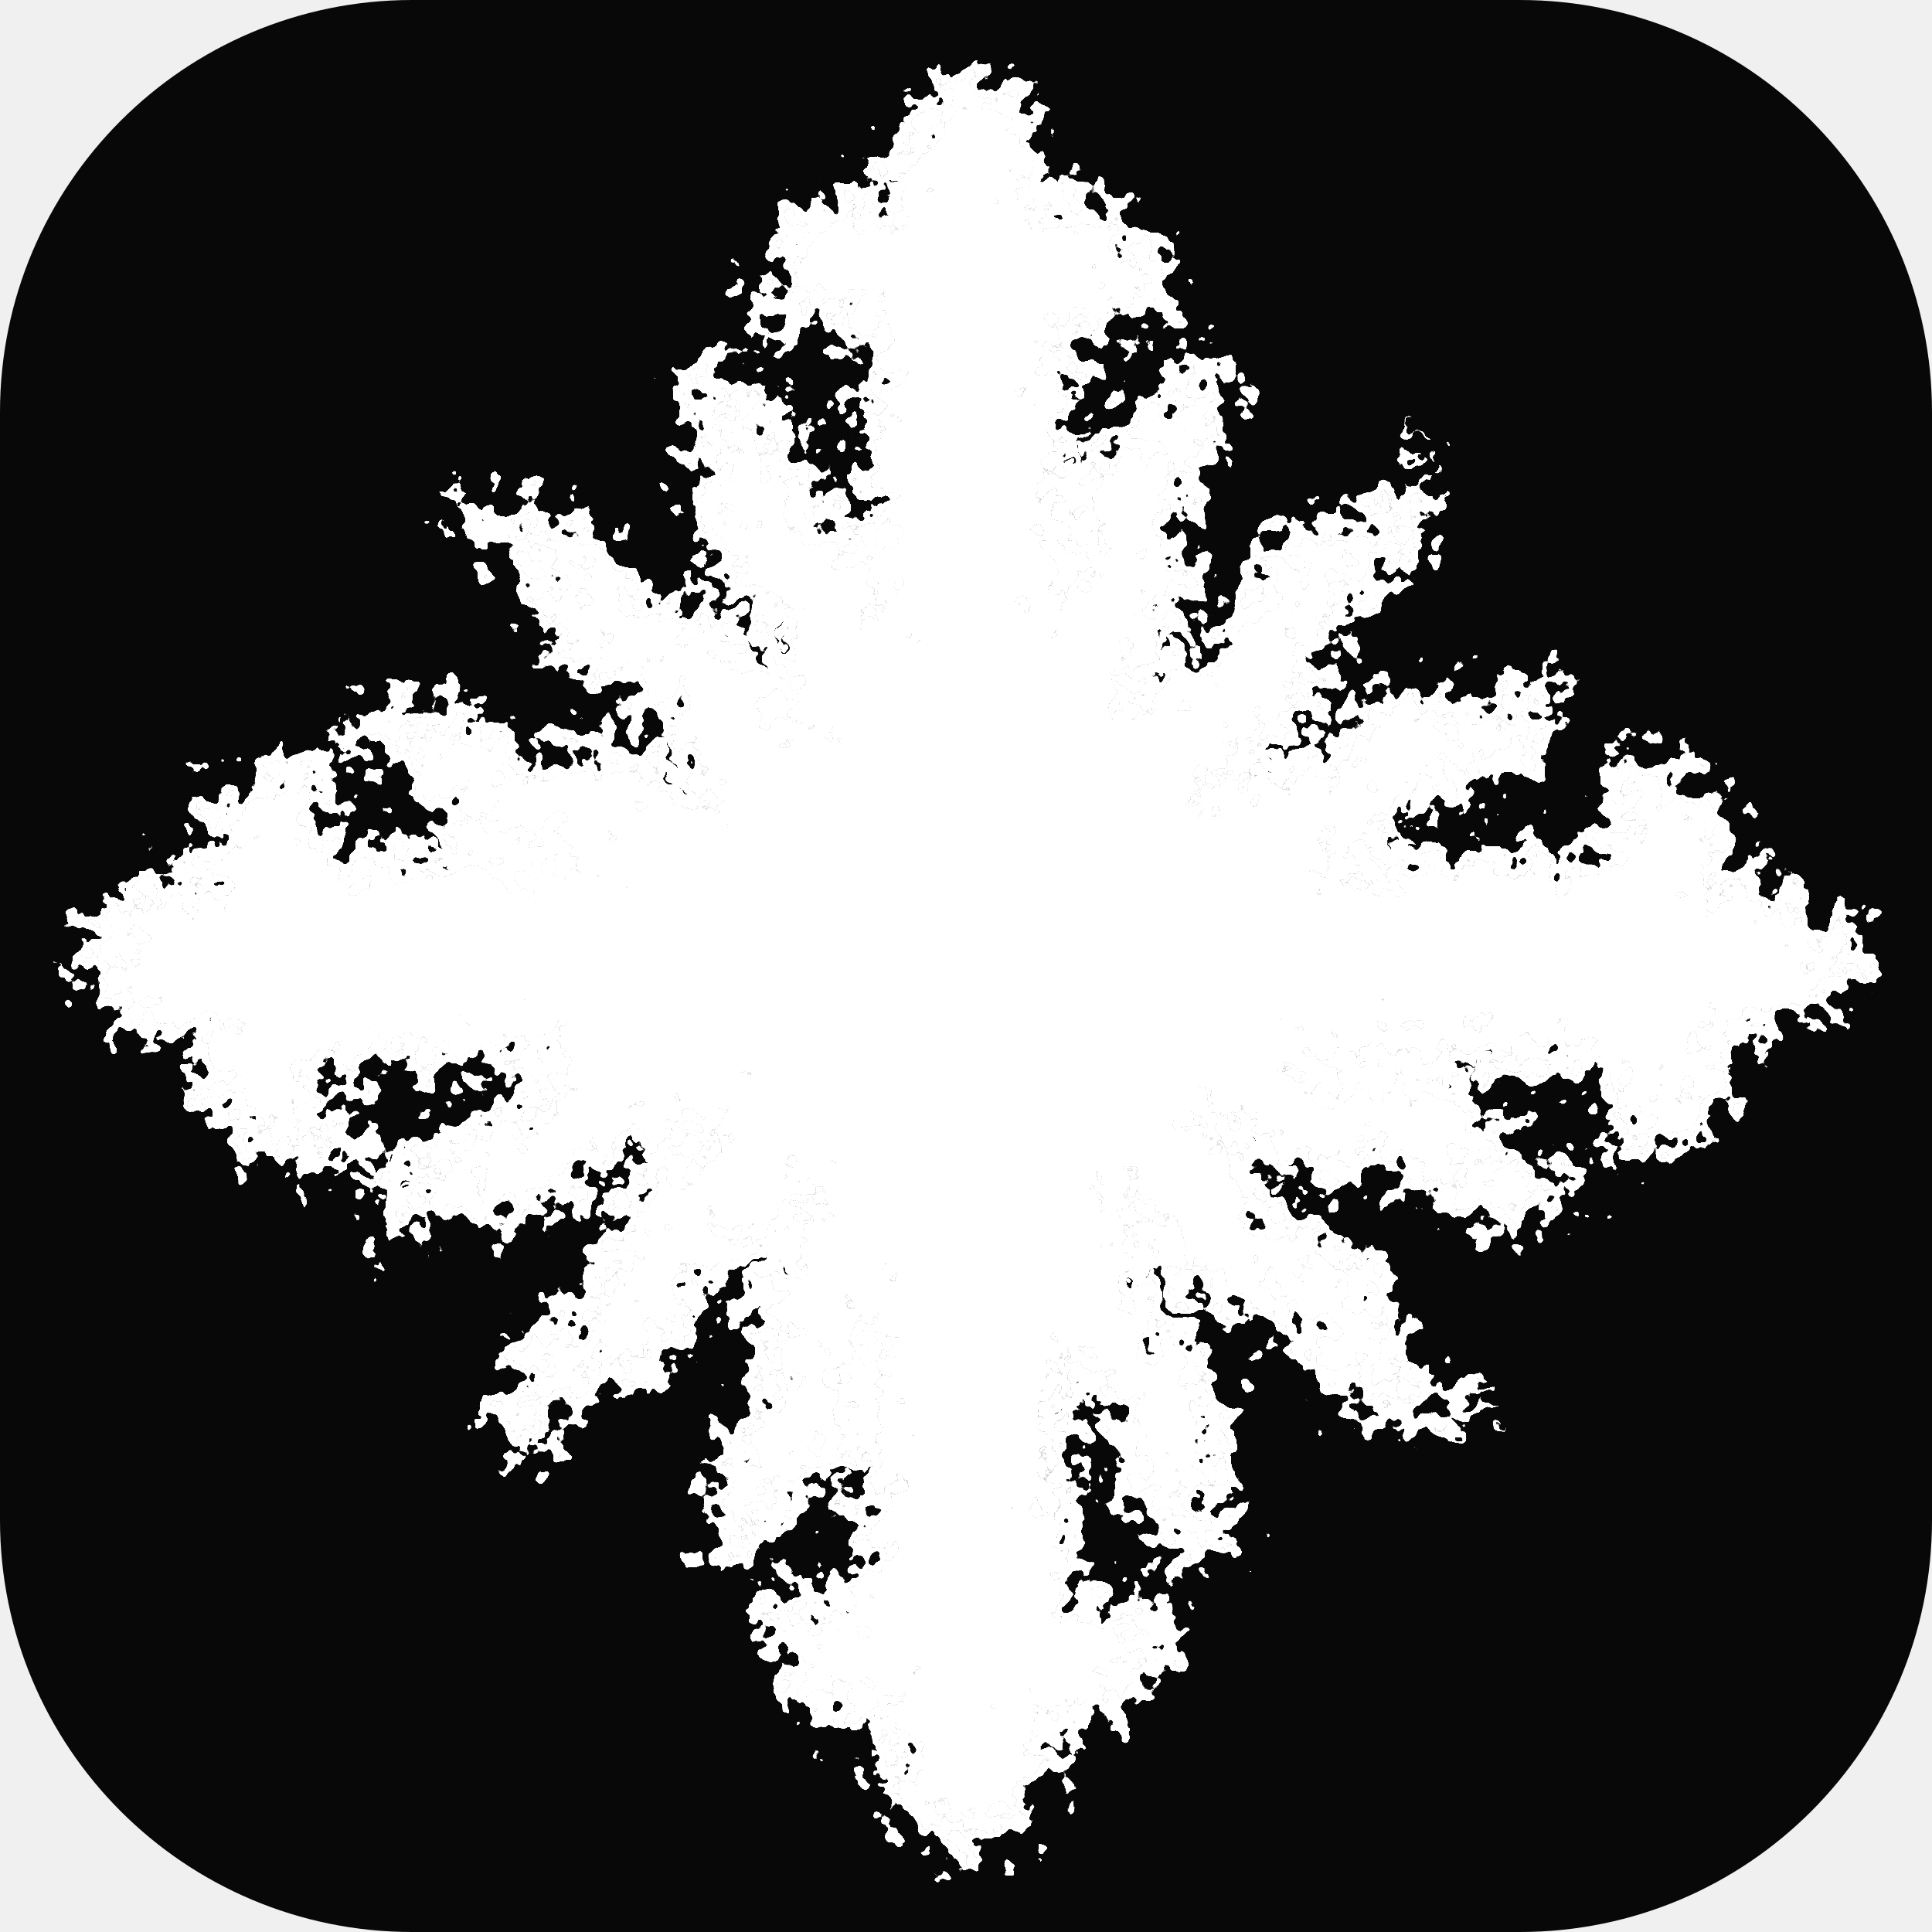
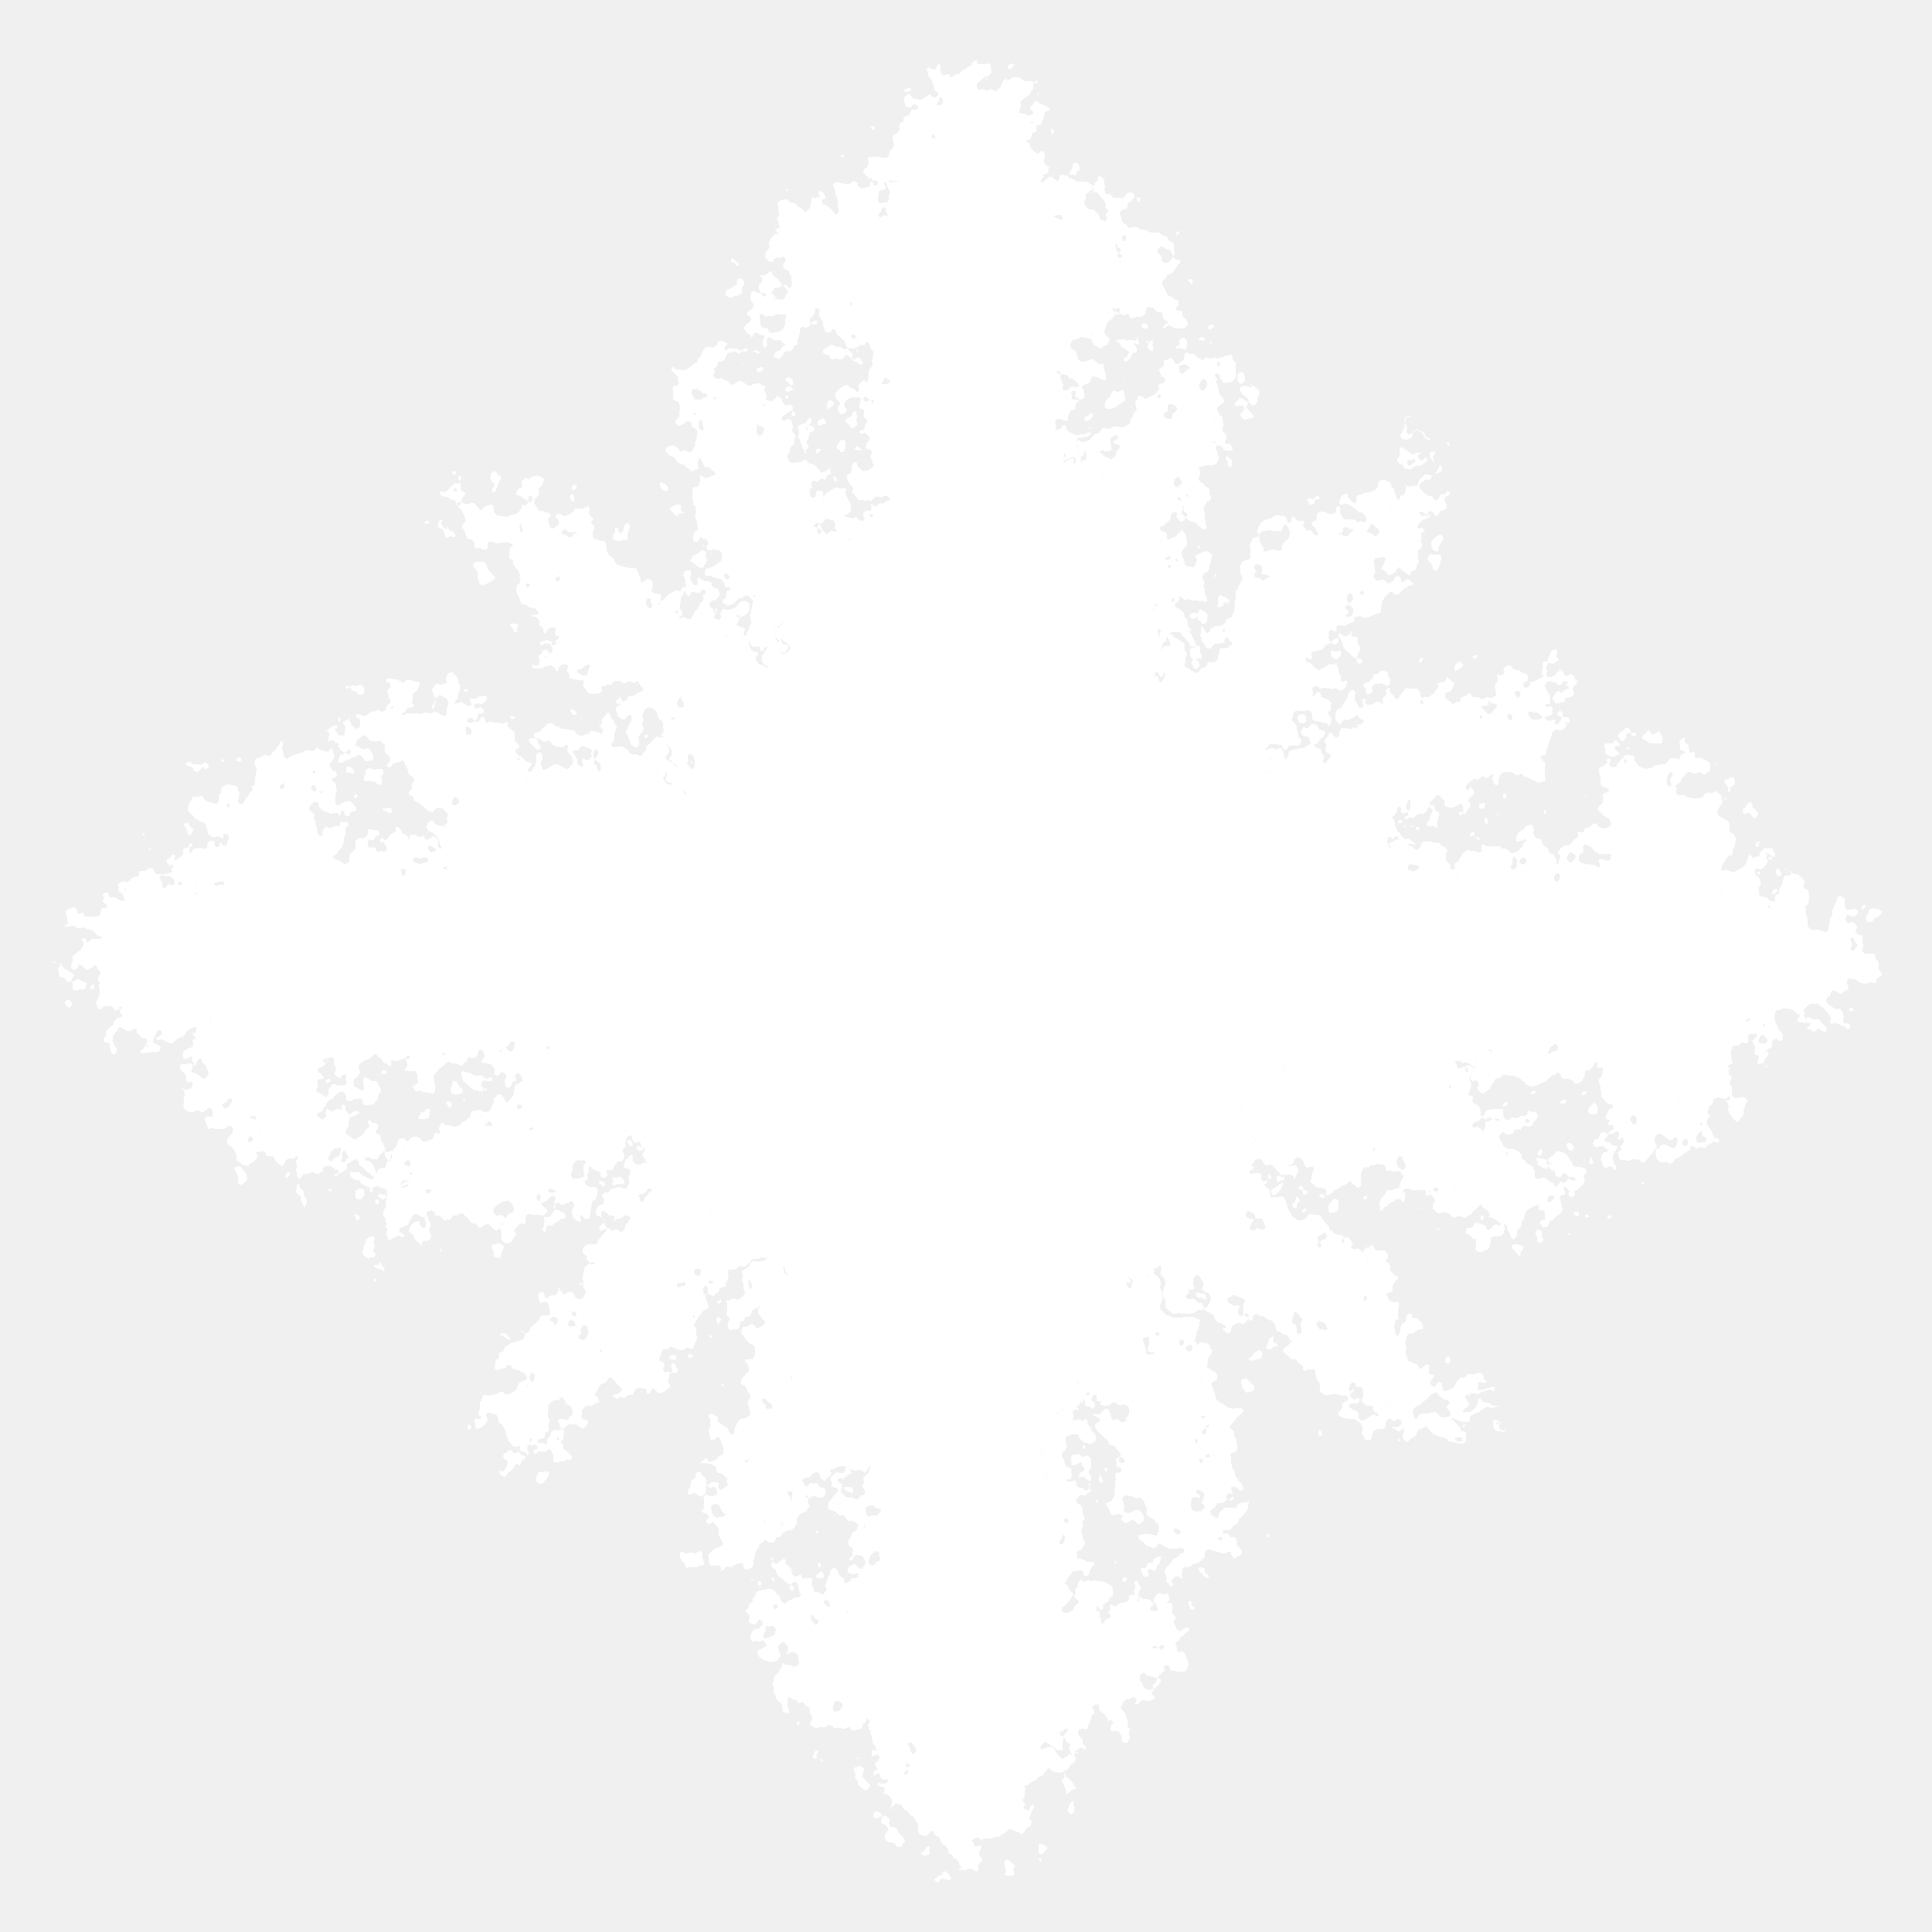
- <svg xmlns="http://www.w3.org/2000/svg" width="64" height="64" viewBox="0 0 75 75">
-   <rect width="75" height="75" rx="16" fill="#080808" />
+ <svg xmlns="http://www.w3.org/2000/svg" width="75" height="75" viewBox="0 0 75 75" fill="none">
  <g filter="url(#filter0_g_2165_160)">
    <mask id="path-1-outside-1_2165_160" maskUnits="userSpaceOnUse" x="1.604" y="2.4" width="71" height="70" fill="black">
      <rect fill="white" x="1.604" y="2.4" width="71" height="70" />
      <path d="M38.481 4.068C39.002 4.585 39.229 4.919 39.435 5.447C39.923 6.687 39.988 7.01 39.912 7.829C39.847 8.54 39.858 8.594 40.031 8.519C40.486 8.346 41.224 8.142 41.44 8.142C41.906 8.142 42.925 8.605 43.38 9.025C43.64 9.262 43.944 9.661 44.074 9.92C44.28 10.351 44.583 11.762 44.486 11.86C44.464 11.881 44.247 11.838 44.02 11.752C42.849 11.342 41.614 11.86 41.137 12.97C40.942 13.411 40.931 13.799 40.931 18.552V23.671L41.614 22.949C42.567 21.936 42.665 21.677 42.524 20.438C42.437 19.576 42.437 19.349 42.6 18.843C42.828 18.121 43.326 17.56 44.291 16.924C45.288 16.267 45.808 15.728 46.188 14.952C46.589 14.133 46.686 14.252 46.762 15.642C46.805 16.526 46.784 16.687 46.545 17.215C46.393 17.539 46.122 17.959 45.949 18.164C45.526 18.649 45.071 19.543 44.984 20.071C44.941 20.362 45.006 20.75 45.212 21.397C45.678 22.852 45.613 23.11 44.247 25.018C43.966 25.406 43.781 25.858 43.586 26.623C43.294 27.744 43.337 28.067 43.695 27.539C43.976 27.119 44.464 26.871 45.776 26.473C47.022 26.095 47.802 25.61 48.095 25.061C48.355 24.576 48.734 23.692 48.734 23.584C48.734 23.38 49.222 22.604 49.58 22.227C50.241 21.548 51.097 21.095 52.073 20.912C53.211 20.696 53.688 20.491 54.186 20.017L54.587 19.629V19.974C54.587 20.761 53.482 22.27 52.463 22.862C51.953 23.164 51.325 23.8 51.086 24.274C51 24.436 50.848 24.942 50.74 25.384C50.349 27.044 49.699 27.97 48.388 28.714C47.596 29.167 46.567 30.546 46.567 31.16C46.567 31.322 46.621 31.29 46.816 31.009C47.239 30.395 47.759 30.233 49.233 30.233C50.436 30.233 50.566 30.212 51.086 29.932C51.39 29.77 51.986 29.307 52.419 28.908C53.72 27.701 54.24 27.539 56.007 27.82C57.459 28.046 58.457 27.927 59.28 27.421C59.573 27.238 59.833 27.108 59.855 27.13C59.92 27.205 59.15 28.649 58.912 28.897C58.511 29.328 57.481 29.781 56.408 29.996C55.834 30.126 55.194 30.298 54.999 30.406C54.576 30.622 54.132 31.096 53.829 31.645C53.503 32.249 52.604 32.971 51.758 33.305C51.346 33.467 50.989 33.639 50.946 33.693C50.913 33.747 53.146 33.79 56.517 33.79H62.142L62.499 33.542C62.705 33.413 62.976 33.089 63.128 32.82C63.345 32.4 63.377 32.227 63.334 31.527C63.301 31.085 63.247 30.6 63.204 30.46C63.117 30.201 63.117 30.201 63.724 30.266C64.927 30.384 65.848 30.999 66.369 32.012C66.737 32.712 66.726 33.316 66.358 34.027C66.206 34.318 66.076 34.587 66.076 34.62C66.076 34.652 66.282 34.652 66.531 34.62C67.68 34.469 69.306 35.18 71.094 36.624C71.376 36.85 71.603 37.077 71.603 37.13C71.603 37.26 70.596 38.197 70.075 38.542C69.382 38.995 68.092 39.469 67.181 39.587C66.737 39.652 66.358 39.728 66.325 39.749C66.303 39.782 66.358 40.029 66.444 40.299C66.835 41.441 66.488 42.529 65.491 43.262C64.797 43.78 64.656 43.834 63.822 43.909C63.171 43.974 63.139 43.974 63.204 43.758C63.399 43.165 63.42 42.853 63.323 42.314C63.236 41.851 63.128 41.646 62.803 41.333C62.564 41.118 62.185 40.87 61.947 40.805C61.632 40.708 59.974 40.676 55.975 40.687C52.918 40.687 50.404 40.719 50.371 40.751C50.339 40.784 50.62 41.086 51 41.441C51.964 42.336 52.279 42.422 54.251 42.346L55.834 42.282L56.343 42.627C56.939 43.025 57.178 43.327 57.785 44.448C58.348 45.482 58.89 45.924 59.736 46.021C60.061 46.064 60.332 46.14 60.332 46.183C60.332 46.355 59.389 46.635 58.641 46.689C57.449 46.786 56.809 46.538 55.812 45.612C54.566 44.469 54.013 44.34 52.539 44.846C51.867 45.084 51.596 45.116 51.076 45.062C50.36 44.987 50.187 44.9 49.482 44.254C48.789 43.596 47.813 43.155 46.957 43.09C46.556 43.058 46.242 43.068 46.242 43.122C46.242 43.176 46.448 43.327 46.708 43.467C47.271 43.758 47.77 44.599 48.073 45.73C48.453 47.174 48.962 47.691 50.631 48.349C52.452 49.071 53.016 49.707 53.352 51.463C53.623 52.918 54.121 53.737 54.967 54.147L55.4 54.351L55.097 54.427C54.425 54.599 52.962 54.136 52.3 53.532C52.062 53.328 51.672 52.767 51.422 52.282C50.62 50.774 50.241 50.493 48.626 50.289C47.054 50.084 46.383 49.62 45.689 48.316C45.44 47.821 45.125 47.282 45.006 47.12C44.594 46.56 43.099 45.73 43.099 46.064C43.099 46.118 43.185 46.226 43.304 46.28C43.727 46.506 43.89 47.12 43.966 48.834C44.052 50.806 44.172 51.118 45.472 52.703C46.079 53.446 46.404 53.942 46.513 54.319C46.686 54.89 46.74 56.291 46.621 57.347C46.534 58.091 46.74 59.007 47.109 59.47C47.38 59.815 47.38 59.869 47.109 59.815C46.697 59.74 45.776 59.169 45.201 58.651C44.789 58.285 44.583 57.994 44.464 57.627C44.258 56.97 44.074 55.957 44.074 55.418C44.074 54.739 43.695 54.2 42.871 53.716C42.199 53.328 41.744 52.929 41.158 52.218L40.942 51.948L40.931 56.55C40.931 61.496 40.942 61.572 41.505 62.391C42.058 63.177 43.64 63.339 44.432 62.693C44.594 62.542 44.616 62.552 44.616 62.736C44.616 62.843 44.497 63.264 44.356 63.662C44.106 64.374 43.63 65.085 43.099 65.548C42.416 66.141 41.137 66.529 40.638 66.303C40.497 66.238 40.356 66.227 40.324 66.26C40.281 66.292 40.215 66.691 40.172 67.122C40.064 68.296 39.446 69.503 38.416 70.581C37.983 71.034 37.549 71.4 37.452 71.4C37.354 71.4 36.953 71.109 36.563 70.743C35.989 70.225 35.739 69.891 35.382 69.158C34.948 68.307 34.916 68.178 34.916 67.37C34.916 66.885 34.948 66.367 35.002 66.195C35.1 65.85 34.959 65.818 34.439 66.076C33.962 66.313 32.954 66.313 32.499 66.076C31.978 65.807 31.306 65.182 31.014 64.675C30.862 64.406 30.71 63.91 30.645 63.393C30.461 62.035 30.45 62.067 31.025 62.498C31.296 62.714 31.686 62.908 31.881 62.951C32.303 63.026 32.921 62.854 33.16 62.585C33.474 62.24 33.994 61.076 34.103 60.494C34.168 60.149 34.2 57.994 34.189 55.192L34.157 50.461L33.832 50.935C33.658 51.194 33.301 51.668 33.051 51.97C32.499 52.66 32.412 53.047 32.564 54.297C32.661 55.052 32.65 55.343 32.542 55.655C32.314 56.324 31.827 56.862 30.905 57.444C29.887 58.102 29.095 58.91 28.9 59.481C28.727 59.998 28.629 59.88 28.488 59.007C28.402 58.49 28.402 58.112 28.499 57.552C28.629 56.798 28.824 56.41 29.605 55.31C29.811 55.03 30.049 54.524 30.147 54.179C30.331 53.575 30.331 53.554 30.049 52.627C29.724 51.55 29.692 50.741 29.941 50.245C30.038 50.052 30.363 49.556 30.645 49.136C31.382 48.08 31.74 47.056 31.697 46.107L31.664 45.374L31.523 45.859C31.187 46.98 30.624 47.454 28.965 48.015C28.445 48.187 27.86 48.435 27.654 48.554C27.166 48.855 26.527 49.836 26.332 50.58C26.115 51.42 25.963 51.668 25.356 52.218C24.803 52.735 24.435 52.918 23.178 53.306C22.733 53.435 22.105 53.726 21.758 53.942C21.118 54.351 20.446 55.203 20.446 55.591C20.446 55.936 20.349 55.752 20.295 55.289C20.262 55.052 20.284 54.567 20.349 54.222C20.566 53.004 21.227 52.056 22.408 51.28C23.535 50.547 23.925 49.944 24.262 48.467C24.598 46.948 24.955 46.474 26.18 45.859C27.318 45.288 28.098 44.34 28.217 43.338L28.282 42.896L27.86 43.295C27.274 43.844 26.733 44.049 25.93 44.017C24.717 43.974 24.402 43.995 23.795 44.168C23.275 44.318 23.069 44.469 22.332 45.224C21.866 45.698 21.259 46.226 20.988 46.377C20.533 46.646 20.425 46.668 19.471 46.625C16.837 46.528 16.404 46.549 15.873 46.797C15.58 46.926 15.352 47.013 15.352 46.98C15.352 46.819 15.742 46.226 16.198 45.676C16.826 44.933 17.531 44.545 18.81 44.243C20.186 43.909 20.533 43.661 21.183 42.519C21.53 41.904 21.942 41.43 22.462 41.021C22.625 40.892 22.733 40.773 22.701 40.741C22.679 40.708 20.479 40.687 17.813 40.676C13.044 40.665 12.957 40.676 12.588 40.902C11.483 41.581 11.461 43.252 12.556 44.265L12.881 44.566H12.404C11.841 44.566 10.67 44.211 10.204 43.887C8.611 42.81 8.069 41.527 8.687 40.31C8.979 39.728 8.958 39.544 8.611 39.728C8.264 39.911 7.061 39.771 6.313 39.469C5.511 39.146 4.525 38.424 4.005 37.799L3.604 37.314L3.864 36.84C4.005 36.581 4.46 36.053 4.872 35.665C5.771 34.835 6.324 34.63 7.69 34.587C8.221 34.576 8.676 34.544 8.698 34.512C8.73 34.48 8.676 34.232 8.589 33.962C8.145 32.669 9.077 31.171 10.67 30.622C11.104 30.471 12.209 30.309 12.209 30.395C12.209 30.427 12.112 30.611 11.992 30.826C11.581 31.548 11.754 32.475 12.415 33.175C12.99 33.8 12.86 33.79 18.224 33.79C21.509 33.79 23.156 33.757 23.156 33.682C23.156 33.617 22.95 33.348 22.712 33.089C22.17 32.497 21.368 32.216 20.631 32.346C19.102 32.615 18.192 32.206 17.336 30.88C16.642 29.813 15.981 29.059 15.439 28.714L14.897 28.369L15.19 28.207C15.396 28.1 15.764 28.067 16.425 28.1C17.574 28.143 18.094 28.369 19.092 29.274C19.471 29.619 19.948 29.986 20.132 30.072C20.631 30.331 21.509 30.287 22.441 29.975C22.885 29.824 23.34 29.695 23.449 29.695C23.904 29.695 24.489 29.953 25.345 30.514C25.974 30.923 26.527 31.182 27.166 31.376C27.675 31.527 28.196 31.688 28.337 31.742C28.716 31.904 28.619 31.688 28.098 31.268C27.47 30.762 27.242 30.363 26.96 29.339C26.7 28.38 26.223 27.41 25.822 26.979C25.432 26.57 24.727 26.181 23.904 25.912C22.213 25.363 21.779 24.834 21.259 22.744C21.01 21.752 20.728 21.213 20.197 20.718L19.764 20.319H20.262C21.259 20.319 22.701 21.213 23.416 22.28C24.164 23.401 24.749 23.778 26.006 23.94C26.646 24.026 27.589 24.403 28.087 24.781C28.272 24.921 28.608 25.406 28.846 25.88C29.485 27.13 30.981 28.531 31.317 28.197C31.393 28.121 31.35 28.003 31.155 27.809C30.775 27.432 30.634 26.753 30.656 25.384C30.689 23.584 30.494 23.196 29.095 22.086C28.131 21.311 27.806 20.718 27.751 19.576C27.741 19.123 27.784 18.444 27.871 18.056C28.087 17.065 28.076 16.224 27.816 15.556C27.697 15.243 27.6 14.974 27.6 14.952C27.6 14.834 28.954 15.717 29.366 16.105C30.071 16.774 30.374 17.453 30.569 18.746C30.732 19.856 31.046 20.524 31.556 20.793C32.705 21.418 33.301 22.13 33.723 23.347C33.864 23.778 34.038 24.177 34.103 24.242C34.178 24.317 34.211 22.658 34.211 18.746C34.211 13.347 34.2 13.131 33.983 12.668C33.572 11.752 32.986 11.342 32.087 11.342C31.675 11.342 31.404 11.418 31.014 11.644L30.494 11.957L30.548 11.299C30.667 10.092 31.545 8.82 32.585 8.389C33.084 8.174 34.352 8.249 34.634 8.508C34.905 8.756 34.97 8.627 34.959 7.808C34.948 6.935 35.024 6.654 35.49 5.717C36.01 4.672 37.203 3.4 37.658 3.4C37.733 3.4 38.102 3.702 38.481 4.068Z" />
    </mask>
    <path d="M38.481 4.068C39.002 4.585 39.229 4.919 39.435 5.447C39.923 6.687 39.988 7.01 39.912 7.829C39.847 8.54 39.858 8.594 40.031 8.519C40.486 8.346 41.224 8.142 41.44 8.142C41.906 8.142 42.925 8.605 43.38 9.025C43.64 9.262 43.944 9.661 44.074 9.92C44.28 10.351 44.583 11.762 44.486 11.86C44.464 11.881 44.247 11.838 44.02 11.752C42.849 11.342 41.614 11.86 41.137 12.97C40.942 13.411 40.931 13.799 40.931 18.552V23.671L41.614 22.949C42.567 21.936 42.665 21.677 42.524 20.438C42.437 19.576 42.437 19.349 42.6 18.843C42.828 18.121 43.326 17.56 44.291 16.924C45.288 16.267 45.808 15.728 46.188 14.952C46.589 14.133 46.686 14.252 46.762 15.642C46.805 16.526 46.784 16.687 46.545 17.215C46.393 17.539 46.122 17.959 45.949 18.164C45.526 18.649 45.071 19.543 44.984 20.071C44.941 20.362 45.006 20.75 45.212 21.397C45.678 22.852 45.613 23.11 44.247 25.018C43.966 25.406 43.781 25.858 43.586 26.623C43.294 27.744 43.337 28.067 43.695 27.539C43.976 27.119 44.464 26.871 45.776 26.473C47.022 26.095 47.802 25.61 48.095 25.061C48.355 24.576 48.734 23.692 48.734 23.584C48.734 23.38 49.222 22.604 49.58 22.227C50.241 21.548 51.097 21.095 52.073 20.912C53.211 20.696 53.688 20.491 54.186 20.017L54.587 19.629V19.974C54.587 20.761 53.482 22.27 52.463 22.862C51.953 23.164 51.325 23.8 51.086 24.274C51 24.436 50.848 24.942 50.74 25.384C50.349 27.044 49.699 27.97 48.388 28.714C47.596 29.167 46.567 30.546 46.567 31.16C46.567 31.322 46.621 31.29 46.816 31.009C47.239 30.395 47.759 30.233 49.233 30.233C50.436 30.233 50.566 30.212 51.086 29.932C51.39 29.77 51.986 29.307 52.419 28.908C53.72 27.701 54.24 27.539 56.007 27.82C57.459 28.046 58.457 27.927 59.28 27.421C59.573 27.238 59.833 27.108 59.855 27.13C59.92 27.205 59.15 28.649 58.912 28.897C58.511 29.328 57.481 29.781 56.408 29.996C55.834 30.126 55.194 30.298 54.999 30.406C54.576 30.622 54.132 31.096 53.829 31.645C53.503 32.249 52.604 32.971 51.758 33.305C51.346 33.467 50.989 33.639 50.946 33.693C50.913 33.747 53.146 33.79 56.517 33.79H62.142L62.499 33.542C62.705 33.413 62.976 33.089 63.128 32.82C63.345 32.4 63.377 32.227 63.334 31.527C63.301 31.085 63.247 30.6 63.204 30.46C63.117 30.201 63.117 30.201 63.724 30.266C64.927 30.384 65.848 30.999 66.369 32.012C66.737 32.712 66.726 33.316 66.358 34.027C66.206 34.318 66.076 34.587 66.076 34.62C66.076 34.652 66.282 34.652 66.531 34.62C67.68 34.469 69.306 35.18 71.094 36.624C71.376 36.85 71.603 37.077 71.603 37.13C71.603 37.26 70.596 38.197 70.075 38.542C69.382 38.995 68.092 39.469 67.181 39.587C66.737 39.652 66.358 39.728 66.325 39.749C66.303 39.782 66.358 40.029 66.444 40.299C66.835 41.441 66.488 42.529 65.491 43.262C64.797 43.78 64.656 43.834 63.822 43.909C63.171 43.974 63.139 43.974 63.204 43.758C63.399 43.165 63.42 42.853 63.323 42.314C63.236 41.851 63.128 41.646 62.803 41.333C62.564 41.118 62.185 40.87 61.947 40.805C61.632 40.708 59.974 40.676 55.975 40.687C52.918 40.687 50.404 40.719 50.371 40.751C50.339 40.784 50.62 41.086 51 41.441C51.964 42.336 52.279 42.422 54.251 42.346L55.834 42.282L56.343 42.627C56.939 43.025 57.178 43.327 57.785 44.448C58.348 45.482 58.89 45.924 59.736 46.021C60.061 46.064 60.332 46.14 60.332 46.183C60.332 46.355 59.389 46.635 58.641 46.689C57.449 46.786 56.809 46.538 55.812 45.612C54.566 44.469 54.013 44.34 52.539 44.846C51.867 45.084 51.596 45.116 51.076 45.062C50.36 44.987 50.187 44.9 49.482 44.254C48.789 43.596 47.813 43.155 46.957 43.09C46.556 43.058 46.242 43.068 46.242 43.122C46.242 43.176 46.448 43.327 46.708 43.467C47.271 43.758 47.77 44.599 48.073 45.73C48.453 47.174 48.962 47.691 50.631 48.349C52.452 49.071 53.016 49.707 53.352 51.463C53.623 52.918 54.121 53.737 54.967 54.147L55.4 54.351L55.097 54.427C54.425 54.599 52.962 54.136 52.3 53.532C52.062 53.328 51.672 52.767 51.422 52.282C50.62 50.774 50.241 50.493 48.626 50.289C47.054 50.084 46.383 49.62 45.689 48.316C45.44 47.821 45.125 47.282 45.006 47.12C44.594 46.56 43.099 45.73 43.099 46.064C43.099 46.118 43.185 46.226 43.304 46.28C43.727 46.506 43.89 47.12 43.966 48.834C44.052 50.806 44.172 51.118 45.472 52.703C46.079 53.446 46.404 53.942 46.513 54.319C46.686 54.89 46.74 56.291 46.621 57.347C46.534 58.091 46.74 59.007 47.109 59.47C47.38 59.815 47.38 59.869 47.109 59.815C46.697 59.74 45.776 59.169 45.201 58.651C44.789 58.285 44.583 57.994 44.464 57.627C44.258 56.97 44.074 55.957 44.074 55.418C44.074 54.739 43.695 54.2 42.871 53.716C42.199 53.328 41.744 52.929 41.158 52.218L40.942 51.948L40.931 56.55C40.931 61.496 40.942 61.572 41.505 62.391C42.058 63.177 43.64 63.339 44.432 62.693C44.594 62.542 44.616 62.552 44.616 62.736C44.616 62.843 44.497 63.264 44.356 63.662C44.106 64.374 43.63 65.085 43.099 65.548C42.416 66.141 41.137 66.529 40.638 66.303C40.497 66.238 40.356 66.227 40.324 66.26C40.281 66.292 40.215 66.691 40.172 67.122C40.064 68.296 39.446 69.503 38.416 70.581C37.983 71.034 37.549 71.4 37.452 71.4C37.354 71.4 36.953 71.109 36.563 70.743C35.989 70.225 35.739 69.891 35.382 69.158C34.948 68.307 34.916 68.178 34.916 67.37C34.916 66.885 34.948 66.367 35.002 66.195C35.1 65.85 34.959 65.818 34.439 66.076C33.962 66.313 32.954 66.313 32.499 66.076C31.978 65.807 31.306 65.182 31.014 64.675C30.862 64.406 30.71 63.91 30.645 63.393C30.461 62.035 30.45 62.067 31.025 62.498C31.296 62.714 31.686 62.908 31.881 62.951C32.303 63.026 32.921 62.854 33.16 62.585C33.474 62.24 33.994 61.076 34.103 60.494C34.168 60.149 34.2 57.994 34.189 55.192L34.157 50.461L33.832 50.935C33.658 51.194 33.301 51.668 33.051 51.97C32.499 52.66 32.412 53.047 32.564 54.297C32.661 55.052 32.65 55.343 32.542 55.655C32.314 56.324 31.827 56.862 30.905 57.444C29.887 58.102 29.095 58.91 28.9 59.481C28.727 59.998 28.629 59.88 28.488 59.007C28.402 58.49 28.402 58.112 28.499 57.552C28.629 56.798 28.824 56.41 29.605 55.31C29.811 55.03 30.049 54.524 30.147 54.179C30.331 53.575 30.331 53.554 30.049 52.627C29.724 51.55 29.692 50.741 29.941 50.245C30.038 50.052 30.363 49.556 30.645 49.136C31.382 48.08 31.74 47.056 31.697 46.107L31.664 45.374L31.523 45.859C31.187 46.98 30.624 47.454 28.965 48.015C28.445 48.187 27.86 48.435 27.654 48.554C27.166 48.855 26.527 49.836 26.332 50.58C26.115 51.42 25.963 51.668 25.356 52.218C24.803 52.735 24.435 52.918 23.178 53.306C22.733 53.435 22.105 53.726 21.758 53.942C21.118 54.351 20.446 55.203 20.446 55.591C20.446 55.936 20.349 55.752 20.295 55.289C20.262 55.052 20.284 54.567 20.349 54.222C20.566 53.004 21.227 52.056 22.408 51.28C23.535 50.547 23.925 49.944 24.262 48.467C24.598 46.948 24.955 46.474 26.18 45.859C27.318 45.288 28.098 44.34 28.217 43.338L28.282 42.896L27.86 43.295C27.274 43.844 26.733 44.049 25.93 44.017C24.717 43.974 24.402 43.995 23.795 44.168C23.275 44.318 23.069 44.469 22.332 45.224C21.866 45.698 21.259 46.226 20.988 46.377C20.533 46.646 20.425 46.668 19.471 46.625C16.837 46.528 16.404 46.549 15.873 46.797C15.58 46.926 15.352 47.013 15.352 46.98C15.352 46.819 15.742 46.226 16.198 45.676C16.826 44.933 17.531 44.545 18.81 44.243C20.186 43.909 20.533 43.661 21.183 42.519C21.53 41.904 21.942 41.43 22.462 41.021C22.625 40.892 22.733 40.773 22.701 40.741C22.679 40.708 20.479 40.687 17.813 40.676C13.044 40.665 12.957 40.676 12.588 40.902C11.483 41.581 11.461 43.252 12.556 44.265L12.881 44.566H12.404C11.841 44.566 10.67 44.211 10.204 43.887C8.611 42.81 8.069 41.527 8.687 40.31C8.979 39.728 8.958 39.544 8.611 39.728C8.264 39.911 7.061 39.771 6.313 39.469C5.511 39.146 4.525 38.424 4.005 37.799L3.604 37.314L3.864 36.84C4.005 36.581 4.46 36.053 4.872 35.665C5.771 34.835 6.324 34.63 7.69 34.587C8.221 34.576 8.676 34.544 8.698 34.512C8.73 34.48 8.676 34.232 8.589 33.962C8.145 32.669 9.077 31.171 10.67 30.622C11.104 30.471 12.209 30.309 12.209 30.395C12.209 30.427 12.112 30.611 11.992 30.826C11.581 31.548 11.754 32.475 12.415 33.175C12.99 33.8 12.86 33.79 18.224 33.79C21.509 33.79 23.156 33.757 23.156 33.682C23.156 33.617 22.95 33.348 22.712 33.089C22.17 32.497 21.368 32.216 20.631 32.346C19.102 32.615 18.192 32.206 17.336 30.88C16.642 29.813 15.981 29.059 15.439 28.714L14.897 28.369L15.19 28.207C15.396 28.1 15.764 28.067 16.425 28.1C17.574 28.143 18.094 28.369 19.092 29.274C19.471 29.619 19.948 29.986 20.132 30.072C20.631 30.331 21.509 30.287 22.441 29.975C22.885 29.824 23.34 29.695 23.449 29.695C23.904 29.695 24.489 29.953 25.345 30.514C25.974 30.923 26.527 31.182 27.166 31.376C27.675 31.527 28.196 31.688 28.337 31.742C28.716 31.904 28.619 31.688 28.098 31.268C27.47 30.762 27.242 30.363 26.96 29.339C26.7 28.38 26.223 27.41 25.822 26.979C25.432 26.57 24.727 26.181 23.904 25.912C22.213 25.363 21.779 24.834 21.259 22.744C21.01 21.752 20.728 21.213 20.197 20.718L19.764 20.319H20.262C21.259 20.319 22.701 21.213 23.416 22.28C24.164 23.401 24.749 23.778 26.006 23.94C26.646 24.026 27.589 24.403 28.087 24.781C28.272 24.921 28.608 25.406 28.846 25.88C29.485 27.13 30.981 28.531 31.317 28.197C31.393 28.121 31.35 28.003 31.155 27.809C30.775 27.432 30.634 26.753 30.656 25.384C30.689 23.584 30.494 23.196 29.095 22.086C28.131 21.311 27.806 20.718 27.751 19.576C27.741 19.123 27.784 18.444 27.871 18.056C28.087 17.065 28.076 16.224 27.816 15.556C27.697 15.243 27.6 14.974 27.6 14.952C27.6 14.834 28.954 15.717 29.366 16.105C30.071 16.774 30.374 17.453 30.569 18.746C30.732 19.856 31.046 20.524 31.556 20.793C32.705 21.418 33.301 22.13 33.723 23.347C33.864 23.778 34.038 24.177 34.103 24.242C34.178 24.317 34.211 22.658 34.211 18.746C34.211 13.347 34.2 13.131 33.983 12.668C33.572 11.752 32.986 11.342 32.087 11.342C31.675 11.342 31.404 11.418 31.014 11.644L30.494 11.957L30.548 11.299C30.667 10.092 31.545 8.82 32.585 8.389C33.084 8.174 34.352 8.249 34.634 8.508C34.905 8.756 34.97 8.627 34.959 7.808C34.948 6.935 35.024 6.654 35.49 5.717C36.01 4.672 37.203 3.4 37.658 3.4C37.733 3.4 38.102 3.702 38.481 4.068Z" fill="white" />
    <path d="M38.481 4.068C39.002 4.585 39.229 4.919 39.435 5.447C39.923 6.687 39.988 7.01 39.912 7.829C39.847 8.54 39.858 8.594 40.031 8.519C40.486 8.346 41.224 8.142 41.44 8.142C41.906 8.142 42.925 8.605 43.38 9.025C43.64 9.262 43.944 9.661 44.074 9.92C44.28 10.351 44.583 11.762 44.486 11.86C44.464 11.881 44.247 11.838 44.02 11.752C42.849 11.342 41.614 11.86 41.137 12.97C40.942 13.411 40.931 13.799 40.931 18.552V23.671L41.614 22.949C42.567 21.936 42.665 21.677 42.524 20.438C42.437 19.576 42.437 19.349 42.6 18.843C42.828 18.121 43.326 17.56 44.291 16.924C45.288 16.267 45.808 15.728 46.188 14.952C46.589 14.133 46.686 14.252 46.762 15.642C46.805 16.526 46.784 16.687 46.545 17.215C46.393 17.539 46.122 17.959 45.949 18.164C45.526 18.649 45.071 19.543 44.984 20.071C44.941 20.362 45.006 20.75 45.212 21.397C45.678 22.852 45.613 23.11 44.247 25.018C43.966 25.406 43.781 25.858 43.586 26.623C43.294 27.744 43.337 28.067 43.695 27.539C43.976 27.119 44.464 26.871 45.776 26.473C47.022 26.095 47.802 25.61 48.095 25.061C48.355 24.576 48.734 23.692 48.734 23.584C48.734 23.38 49.222 22.604 49.58 22.227C50.241 21.548 51.097 21.095 52.073 20.912C53.211 20.696 53.688 20.491 54.186 20.017L54.587 19.629V19.974C54.587 20.761 53.482 22.27 52.463 22.862C51.953 23.164 51.325 23.8 51.086 24.274C51 24.436 50.848 24.942 50.74 25.384C50.349 27.044 49.699 27.97 48.388 28.714C47.596 29.167 46.567 30.546 46.567 31.16C46.567 31.322 46.621 31.29 46.816 31.009C47.239 30.395 47.759 30.233 49.233 30.233C50.436 30.233 50.566 30.212 51.086 29.932C51.39 29.77 51.986 29.307 52.419 28.908C53.72 27.701 54.24 27.539 56.007 27.82C57.459 28.046 58.457 27.927 59.28 27.421C59.573 27.238 59.833 27.108 59.855 27.13C59.92 27.205 59.15 28.649 58.912 28.897C58.511 29.328 57.481 29.781 56.408 29.996C55.834 30.126 55.194 30.298 54.999 30.406C54.576 30.622 54.132 31.096 53.829 31.645C53.503 32.249 52.604 32.971 51.758 33.305C51.346 33.467 50.989 33.639 50.946 33.693C50.913 33.747 53.146 33.79 56.517 33.79H62.142L62.499 33.542C62.705 33.413 62.976 33.089 63.128 32.82C63.345 32.4 63.377 32.227 63.334 31.527C63.301 31.085 63.247 30.6 63.204 30.46C63.117 30.201 63.117 30.201 63.724 30.266C64.927 30.384 65.848 30.999 66.369 32.012C66.737 32.712 66.726 33.316 66.358 34.027C66.206 34.318 66.076 34.587 66.076 34.62C66.076 34.652 66.282 34.652 66.531 34.62C67.68 34.469 69.306 35.18 71.094 36.624C71.376 36.85 71.603 37.077 71.603 37.13C71.603 37.26 70.596 38.197 70.075 38.542C69.382 38.995 68.092 39.469 67.181 39.587C66.737 39.652 66.358 39.728 66.325 39.749C66.303 39.782 66.358 40.029 66.444 40.299C66.835 41.441 66.488 42.529 65.491 43.262C64.797 43.78 64.656 43.834 63.822 43.909C63.171 43.974 63.139 43.974 63.204 43.758C63.399 43.165 63.42 42.853 63.323 42.314C63.236 41.851 63.128 41.646 62.803 41.333C62.564 41.118 62.185 40.87 61.947 40.805C61.632 40.708 59.974 40.676 55.975 40.687C52.918 40.687 50.404 40.719 50.371 40.751C50.339 40.784 50.62 41.086 51 41.441C51.964 42.336 52.279 42.422 54.251 42.346L55.834 42.282L56.343 42.627C56.939 43.025 57.178 43.327 57.785 44.448C58.348 45.482 58.89 45.924 59.736 46.021C60.061 46.064 60.332 46.14 60.332 46.183C60.332 46.355 59.389 46.635 58.641 46.689C57.449 46.786 56.809 46.538 55.812 45.612C54.566 44.469 54.013 44.34 52.539 44.846C51.867 45.084 51.596 45.116 51.076 45.062C50.36 44.987 50.187 44.9 49.482 44.254C48.789 43.596 47.813 43.155 46.957 43.09C46.556 43.058 46.242 43.068 46.242 43.122C46.242 43.176 46.448 43.327 46.708 43.467C47.271 43.758 47.77 44.599 48.073 45.73C48.453 47.174 48.962 47.691 50.631 48.349C52.452 49.071 53.016 49.707 53.352 51.463C53.623 52.918 54.121 53.737 54.967 54.147L55.4 54.351L55.097 54.427C54.425 54.599 52.962 54.136 52.3 53.532C52.062 53.328 51.672 52.767 51.422 52.282C50.62 50.774 50.241 50.493 48.626 50.289C47.054 50.084 46.383 49.62 45.689 48.316C45.44 47.821 45.125 47.282 45.006 47.12C44.594 46.56 43.099 45.73 43.099 46.064C43.099 46.118 43.185 46.226 43.304 46.28C43.727 46.506 43.89 47.12 43.966 48.834C44.052 50.806 44.172 51.118 45.472 52.703C46.079 53.446 46.404 53.942 46.513 54.319C46.686 54.89 46.74 56.291 46.621 57.347C46.534 58.091 46.74 59.007 47.109 59.47C47.38 59.815 47.38 59.869 47.109 59.815C46.697 59.74 45.776 59.169 45.201 58.651C44.789 58.285 44.583 57.994 44.464 57.627C44.258 56.97 44.074 55.957 44.074 55.418C44.074 54.739 43.695 54.2 42.871 53.716C42.199 53.328 41.744 52.929 41.158 52.218L40.942 51.948L40.931 56.55C40.931 61.496 40.942 61.572 41.505 62.391C42.058 63.177 43.64 63.339 44.432 62.693C44.594 62.542 44.616 62.552 44.616 62.736C44.616 62.843 44.497 63.264 44.356 63.662C44.106 64.374 43.63 65.085 43.099 65.548C42.416 66.141 41.137 66.529 40.638 66.303C40.497 66.238 40.356 66.227 40.324 66.26C40.281 66.292 40.215 66.691 40.172 67.122C40.064 68.296 39.446 69.503 38.416 70.581C37.983 71.034 37.549 71.4 37.452 71.4C37.354 71.4 36.953 71.109 36.563 70.743C35.989 70.225 35.739 69.891 35.382 69.158C34.948 68.307 34.916 68.178 34.916 67.37C34.916 66.885 34.948 66.367 35.002 66.195C35.1 65.85 34.959 65.818 34.439 66.076C33.962 66.313 32.954 66.313 32.499 66.076C31.978 65.807 31.306 65.182 31.014 64.675C30.862 64.406 30.71 63.91 30.645 63.393C30.461 62.035 30.45 62.067 31.025 62.498C31.296 62.714 31.686 62.908 31.881 62.951C32.303 63.026 32.921 62.854 33.16 62.585C33.474 62.24 33.994 61.076 34.103 60.494C34.168 60.149 34.2 57.994 34.189 55.192L34.157 50.461L33.832 50.935C33.658 51.194 33.301 51.668 33.051 51.97C32.499 52.66 32.412 53.047 32.564 54.297C32.661 55.052 32.65 55.343 32.542 55.655C32.314 56.324 31.827 56.862 30.905 57.444C29.887 58.102 29.095 58.91 28.9 59.481C28.727 59.998 28.629 59.88 28.488 59.007C28.402 58.49 28.402 58.112 28.499 57.552C28.629 56.798 28.824 56.41 29.605 55.31C29.811 55.03 30.049 54.524 30.147 54.179C30.331 53.575 30.331 53.554 30.049 52.627C29.724 51.55 29.692 50.741 29.941 50.245C30.038 50.052 30.363 49.556 30.645 49.136C31.382 48.08 31.74 47.056 31.697 46.107L31.664 45.374L31.523 45.859C31.187 46.98 30.624 47.454 28.965 48.015C28.445 48.187 27.86 48.435 27.654 48.554C27.166 48.855 26.527 49.836 26.332 50.58C26.115 51.42 25.963 51.668 25.356 52.218C24.803 52.735 24.435 52.918 23.178 53.306C22.733 53.435 22.105 53.726 21.758 53.942C21.118 54.351 20.446 55.203 20.446 55.591C20.446 55.936 20.349 55.752 20.295 55.289C20.262 55.052 20.284 54.567 20.349 54.222C20.566 53.004 21.227 52.056 22.408 51.28C23.535 50.547 23.925 49.944 24.262 48.467C24.598 46.948 24.955 46.474 26.18 45.859C27.318 45.288 28.098 44.34 28.217 43.338L28.282 42.896L27.86 43.295C27.274 43.844 26.733 44.049 25.93 44.017C24.717 43.974 24.402 43.995 23.795 44.168C23.275 44.318 23.069 44.469 22.332 45.224C21.866 45.698 21.259 46.226 20.988 46.377C20.533 46.646 20.425 46.668 19.471 46.625C16.837 46.528 16.404 46.549 15.873 46.797C15.58 46.926 15.352 47.013 15.352 46.98C15.352 46.819 15.742 46.226 16.198 45.676C16.826 44.933 17.531 44.545 18.81 44.243C20.186 43.909 20.533 43.661 21.183 42.519C21.53 41.904 21.942 41.43 22.462 41.021C22.625 40.892 22.733 40.773 22.701 40.741C22.679 40.708 20.479 40.687 17.813 40.676C13.044 40.665 12.957 40.676 12.588 40.902C11.483 41.581 11.461 43.252 12.556 44.265L12.881 44.566H12.404C11.841 44.566 10.67 44.211 10.204 43.887C8.611 42.81 8.069 41.527 8.687 40.31C8.979 39.728 8.958 39.544 8.611 39.728C8.264 39.911 7.061 39.771 6.313 39.469C5.511 39.146 4.525 38.424 4.005 37.799L3.604 37.314L3.864 36.84C4.005 36.581 4.46 36.053 4.872 35.665C5.771 34.835 6.324 34.63 7.69 34.587C8.221 34.576 8.676 34.544 8.698 34.512C8.73 34.48 8.676 34.232 8.589 33.962C8.145 32.669 9.077 31.171 10.67 30.622C11.104 30.471 12.209 30.309 12.209 30.395C12.209 30.427 12.112 30.611 11.992 30.826C11.581 31.548 11.754 32.475 12.415 33.175C12.99 33.8 12.86 33.79 18.224 33.79C21.509 33.79 23.156 33.757 23.156 33.682C23.156 33.617 22.95 33.348 22.712 33.089C22.17 32.497 21.368 32.216 20.631 32.346C19.102 32.615 18.192 32.206 17.336 30.88C16.642 29.813 15.981 29.059 15.439 28.714L14.897 28.369L15.19 28.207C15.396 28.1 15.764 28.067 16.425 28.1C17.574 28.143 18.094 28.369 19.092 29.274C19.471 29.619 19.948 29.986 20.132 30.072C20.631 30.331 21.509 30.287 22.441 29.975C22.885 29.824 23.34 29.695 23.449 29.695C23.904 29.695 24.489 29.953 25.345 30.514C25.974 30.923 26.527 31.182 27.166 31.376C27.675 31.527 28.196 31.688 28.337 31.742C28.716 31.904 28.619 31.688 28.098 31.268C27.47 30.762 27.242 30.363 26.96 29.339C26.7 28.38 26.223 27.41 25.822 26.979C25.432 26.57 24.727 26.181 23.904 25.912C22.213 25.363 21.779 24.834 21.259 22.744C21.01 21.752 20.728 21.213 20.197 20.718L19.764 20.319H20.262C21.259 20.319 22.701 21.213 23.416 22.28C24.164 23.401 24.749 23.778 26.006 23.94C26.646 24.026 27.589 24.403 28.087 24.781C28.272 24.921 28.608 25.406 28.846 25.88C29.485 27.13 30.981 28.531 31.317 28.197C31.393 28.121 31.35 28.003 31.155 27.809C30.775 27.432 30.634 26.753 30.656 25.384C30.689 23.584 30.494 23.196 29.095 22.086C28.131 21.311 27.806 20.718 27.751 19.576C27.741 19.123 27.784 18.444 27.871 18.056C28.087 17.065 28.076 16.224 27.816 15.556C27.697 15.243 27.6 14.974 27.6 14.952C27.6 14.834 28.954 15.717 29.366 16.105C30.071 16.774 30.374 17.453 30.569 18.746C30.732 19.856 31.046 20.524 31.556 20.793C32.705 21.418 33.301 22.13 33.723 23.347C33.864 23.778 34.038 24.177 34.103 24.242C34.178 24.317 34.211 22.658 34.211 18.746C34.211 13.347 34.2 13.131 33.983 12.668C33.572 11.752 32.986 11.342 32.087 11.342C31.675 11.342 31.404 11.418 31.014 11.644L30.494 11.957L30.548 11.299C30.667 10.092 31.545 8.82 32.585 8.389C33.084 8.174 34.352 8.249 34.634 8.508C34.905 8.756 34.97 8.627 34.959 7.808C34.948 6.935 35.024 6.654 35.49 5.717C36.01 4.672 37.203 3.4 37.658 3.4C37.733 3.4 38.102 3.702 38.481 4.068Z" stroke="white" stroke-width="2" mask="url(#path-1-outside-1_2165_160)" />
  </g>
  <defs>
    <filter id="filter0_g_2165_160" x="0" y="-9.77516e-05" width="75.003" height="74.8" filterUnits="userSpaceOnUse" color-interpolation-filters="sRGB">
      <feFlood flood-opacity="0" result="BackgroundImageFix" />
      <feBlend mode="normal" in="SourceGraphic" in2="BackgroundImageFix" result="shape" />
      <feTurbulence type="fractalNoise" baseFrequency="0.999 0.999" numOctaves="3" seed="5795" />
      <feDisplacementMap in="shape" scale="4.8" xChannelSelector="R" yChannelSelector="G" result="displacedImage" width="100%" height="100%" />
      <feMerge result="effect1_texture_2165_160">
        <feMergeNode in="displacedImage" />
      </feMerge>
    </filter>
  </defs>
</svg>
